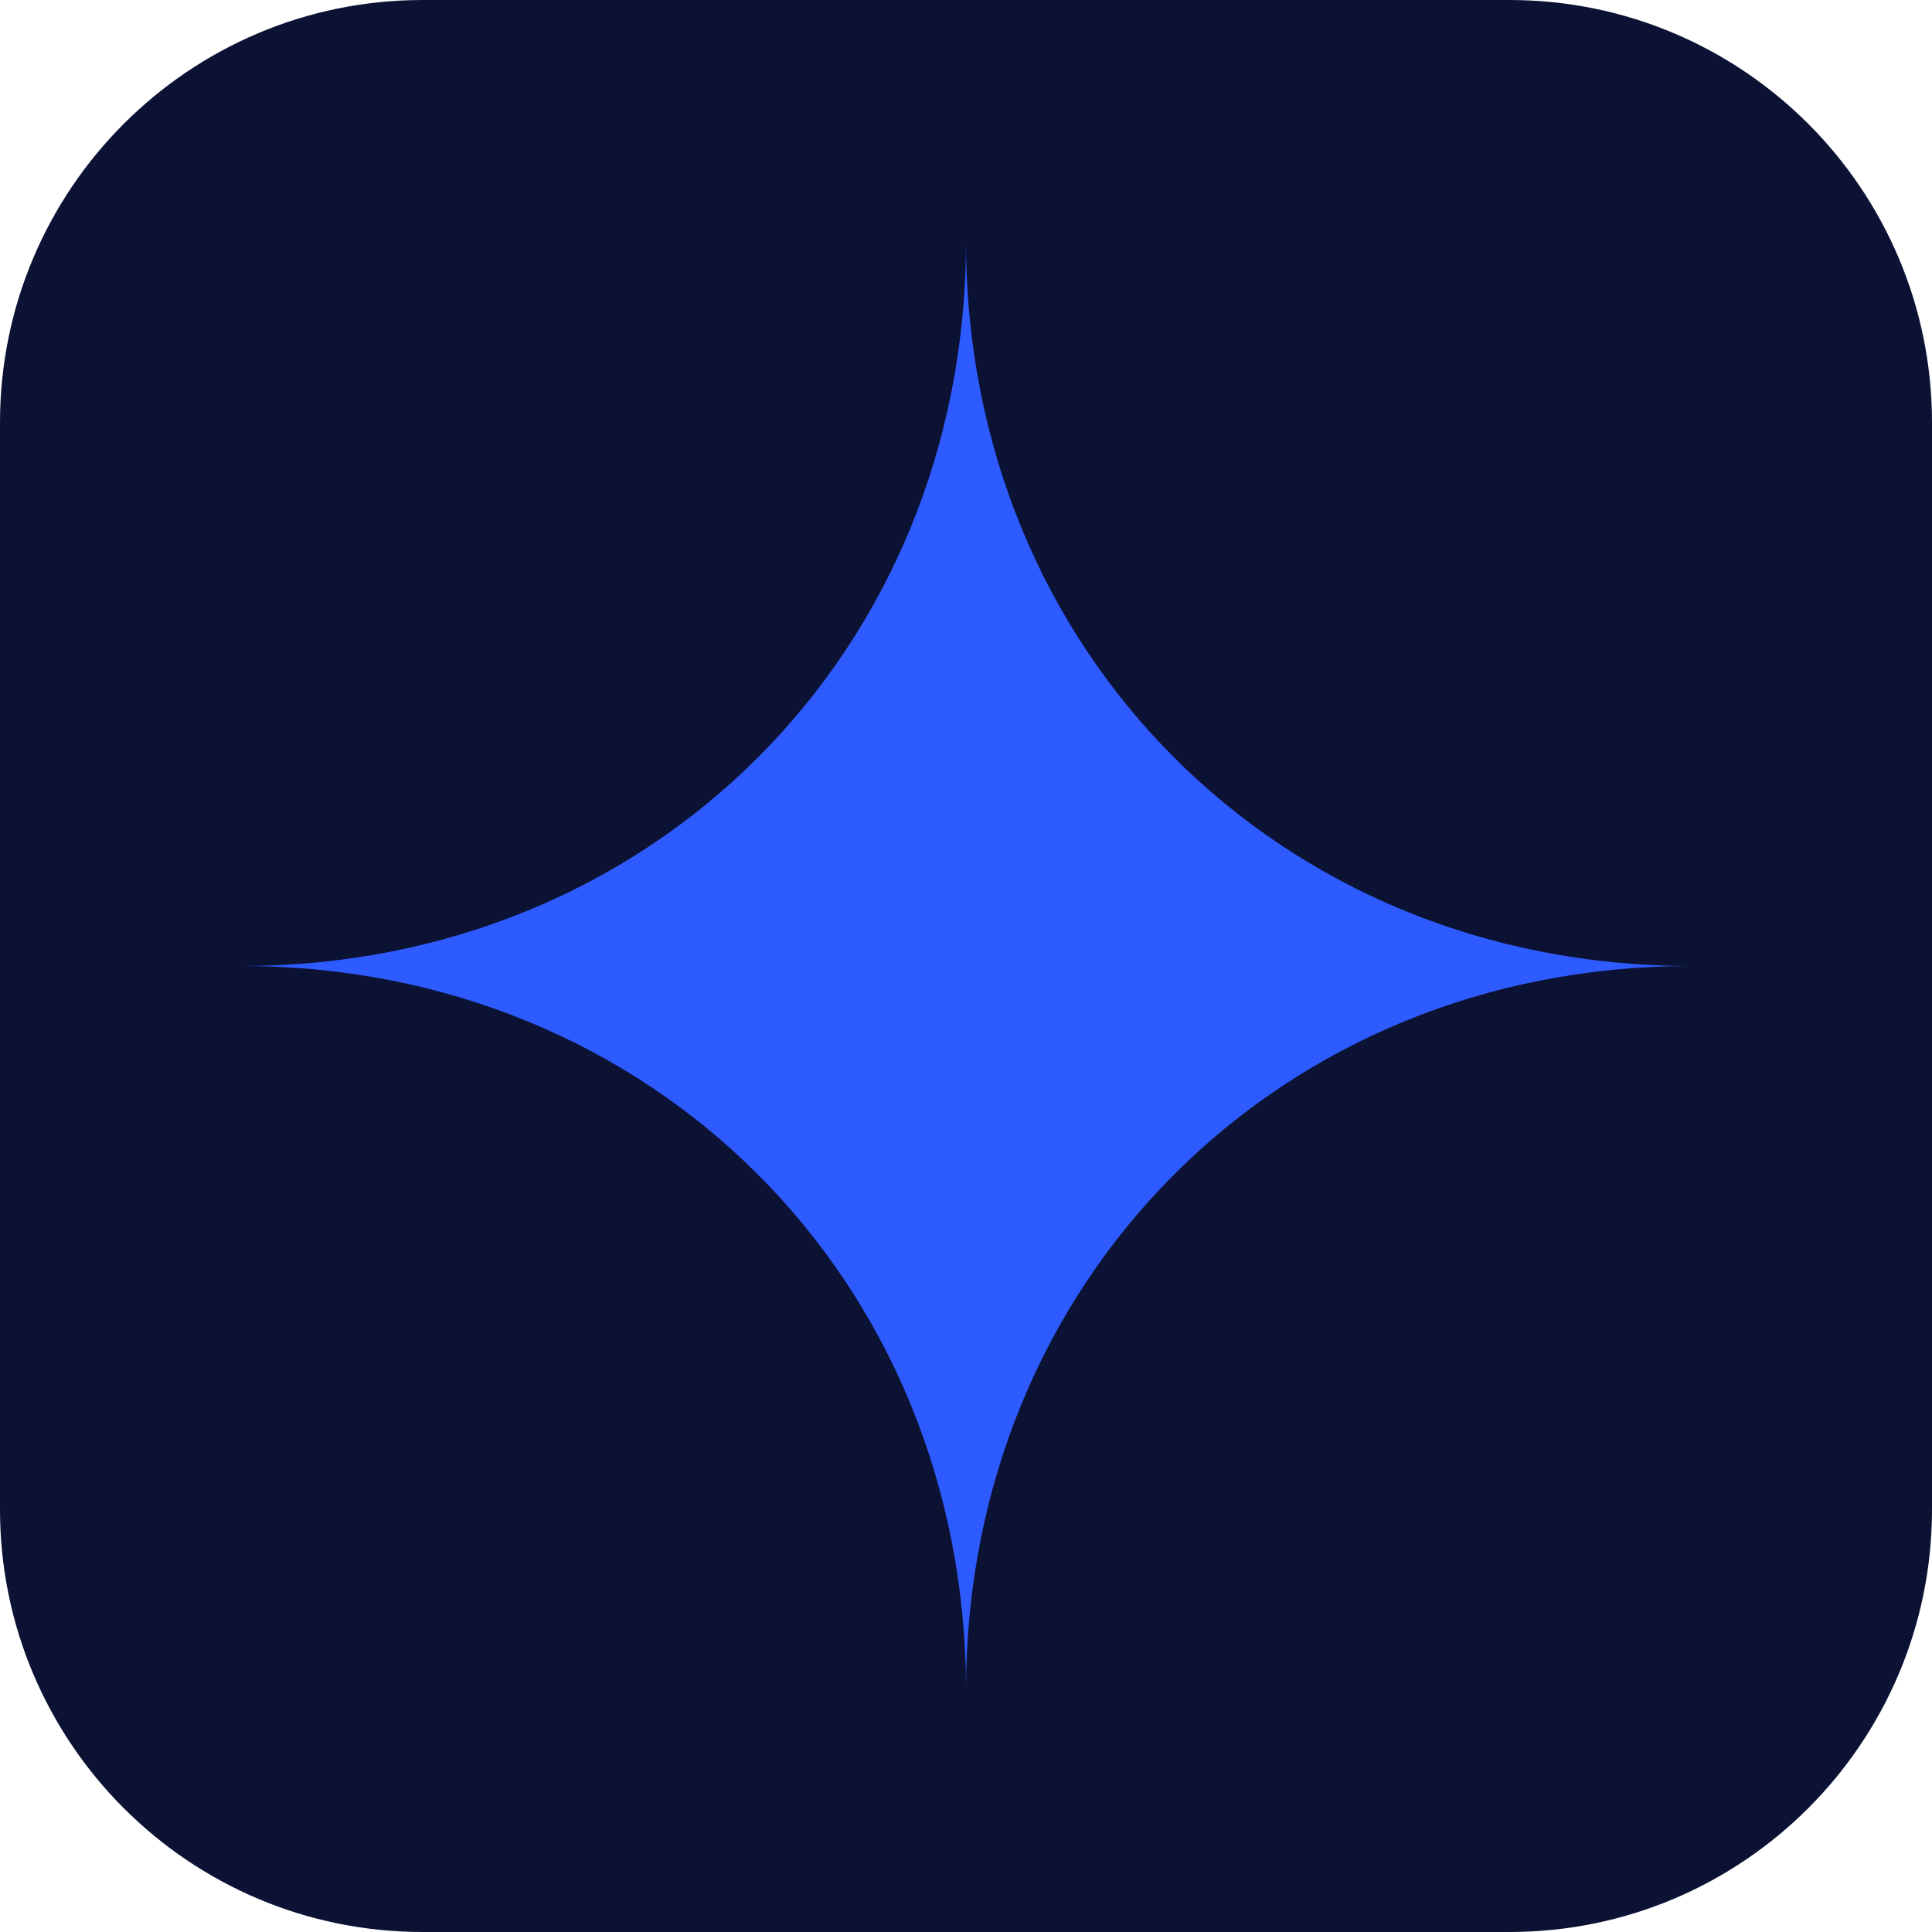
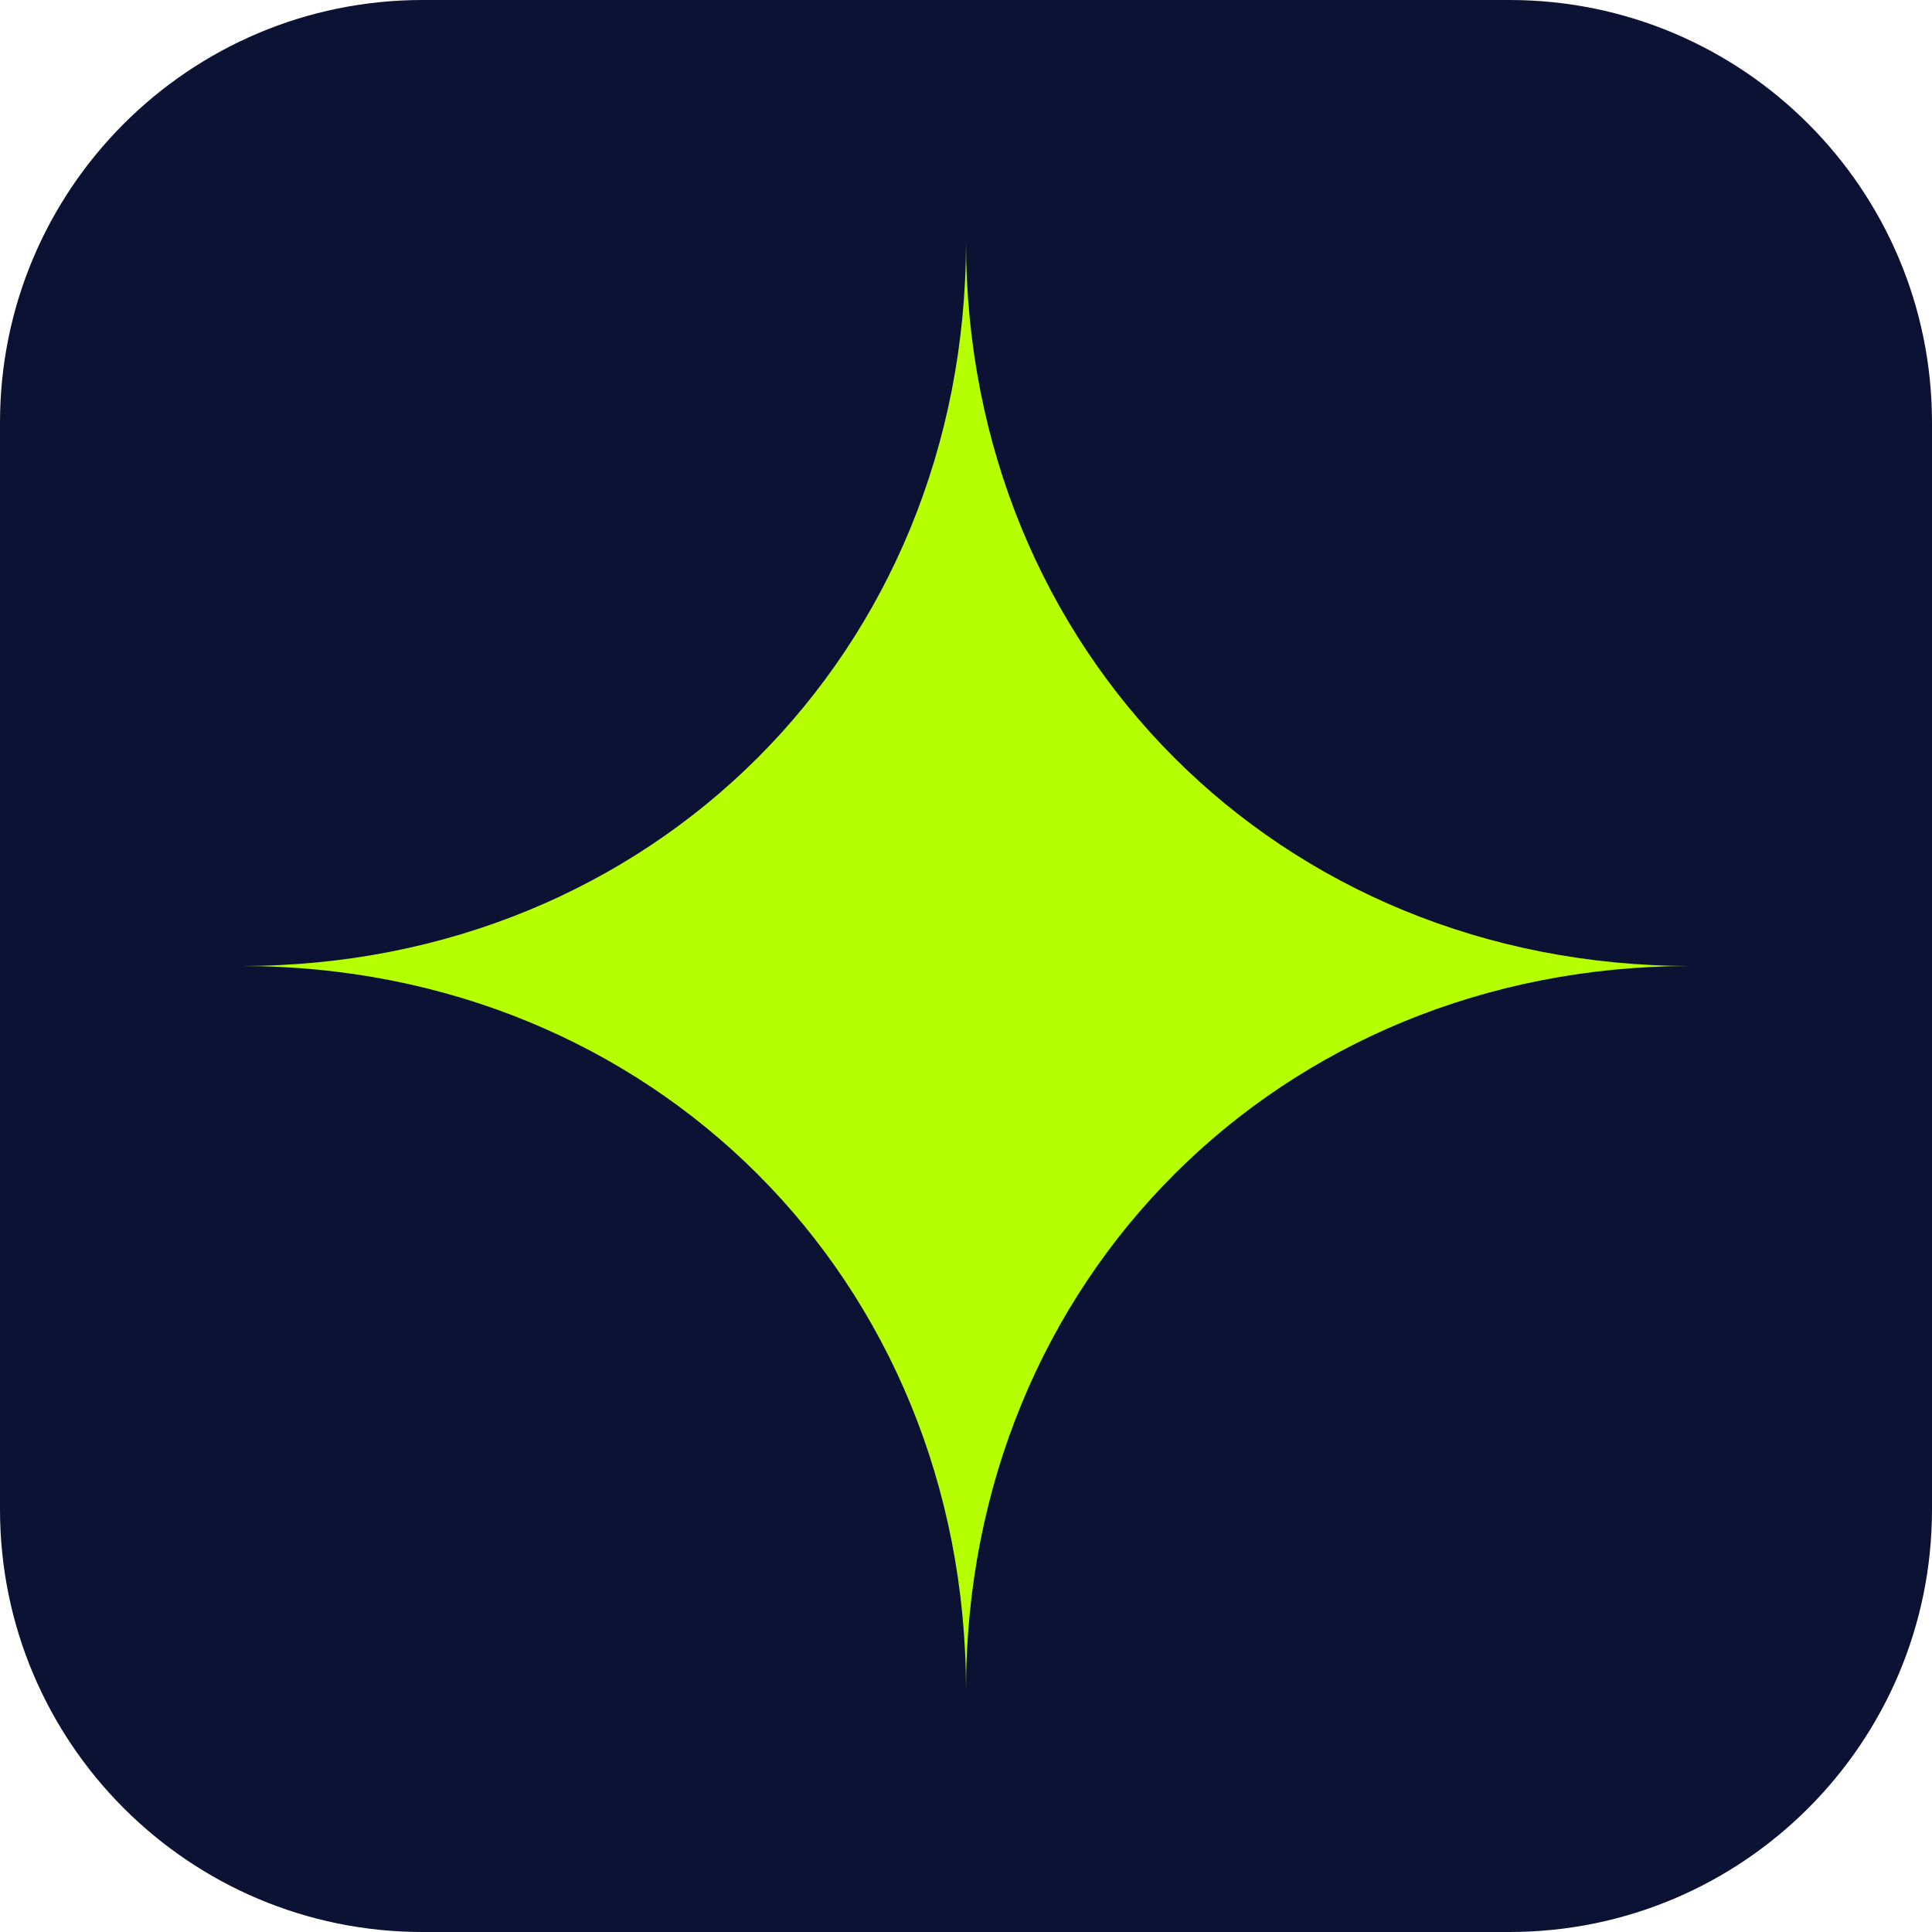
<svg xmlns="http://www.w3.org/2000/svg" viewBox="0 0 64 64">
  <rect width="64" height="64" rx="14" fill="#0B1233" />
-   <path d="M32 8 C32 21.6 21.6 32 8 32 C21.6 32 32 42.4 32 56 C32 42.4 42.4 32 56 32 C42.4 32 32 21.6 32 8 Z" fill="#2E5BFF" />
+   <path d="M32 8 C32 21.6 21.6 32 8 32 C21.6 32 32 42.4 32 56 C32 42.4 42.4 32 56 32 C42.4 32 32 21.6 32 8 Z" fill="#B6FF00" />
</svg>
